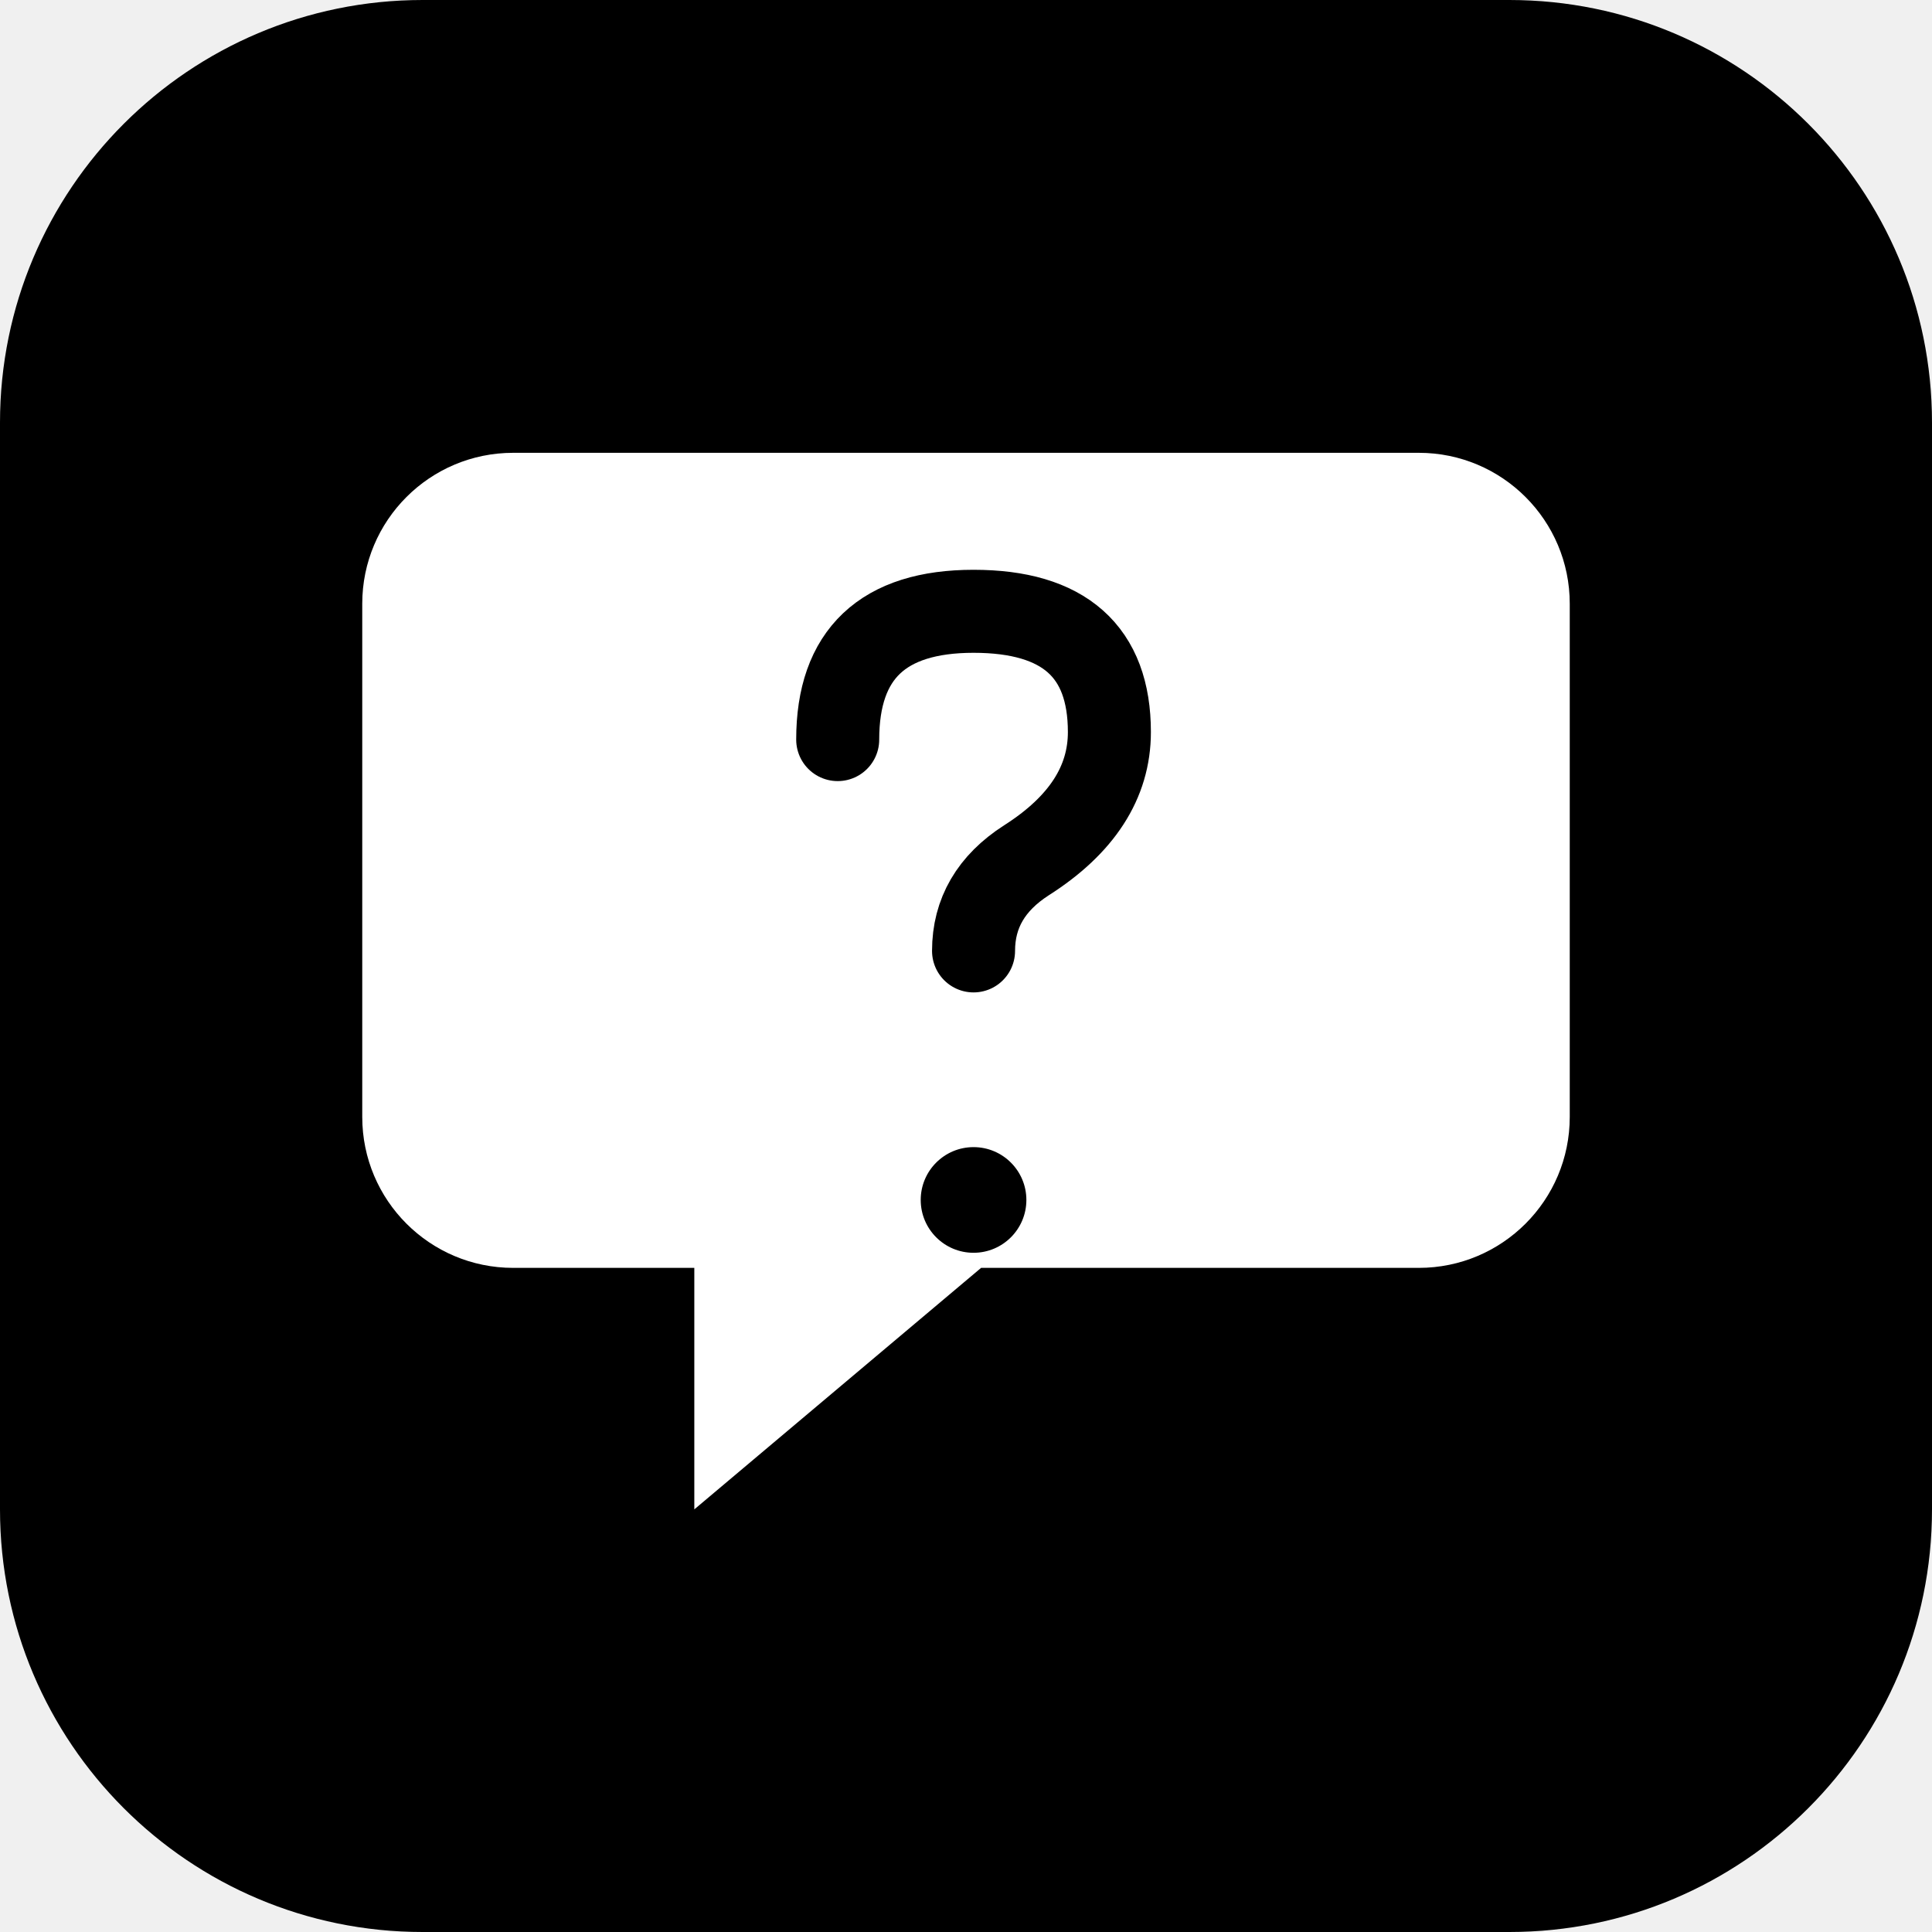
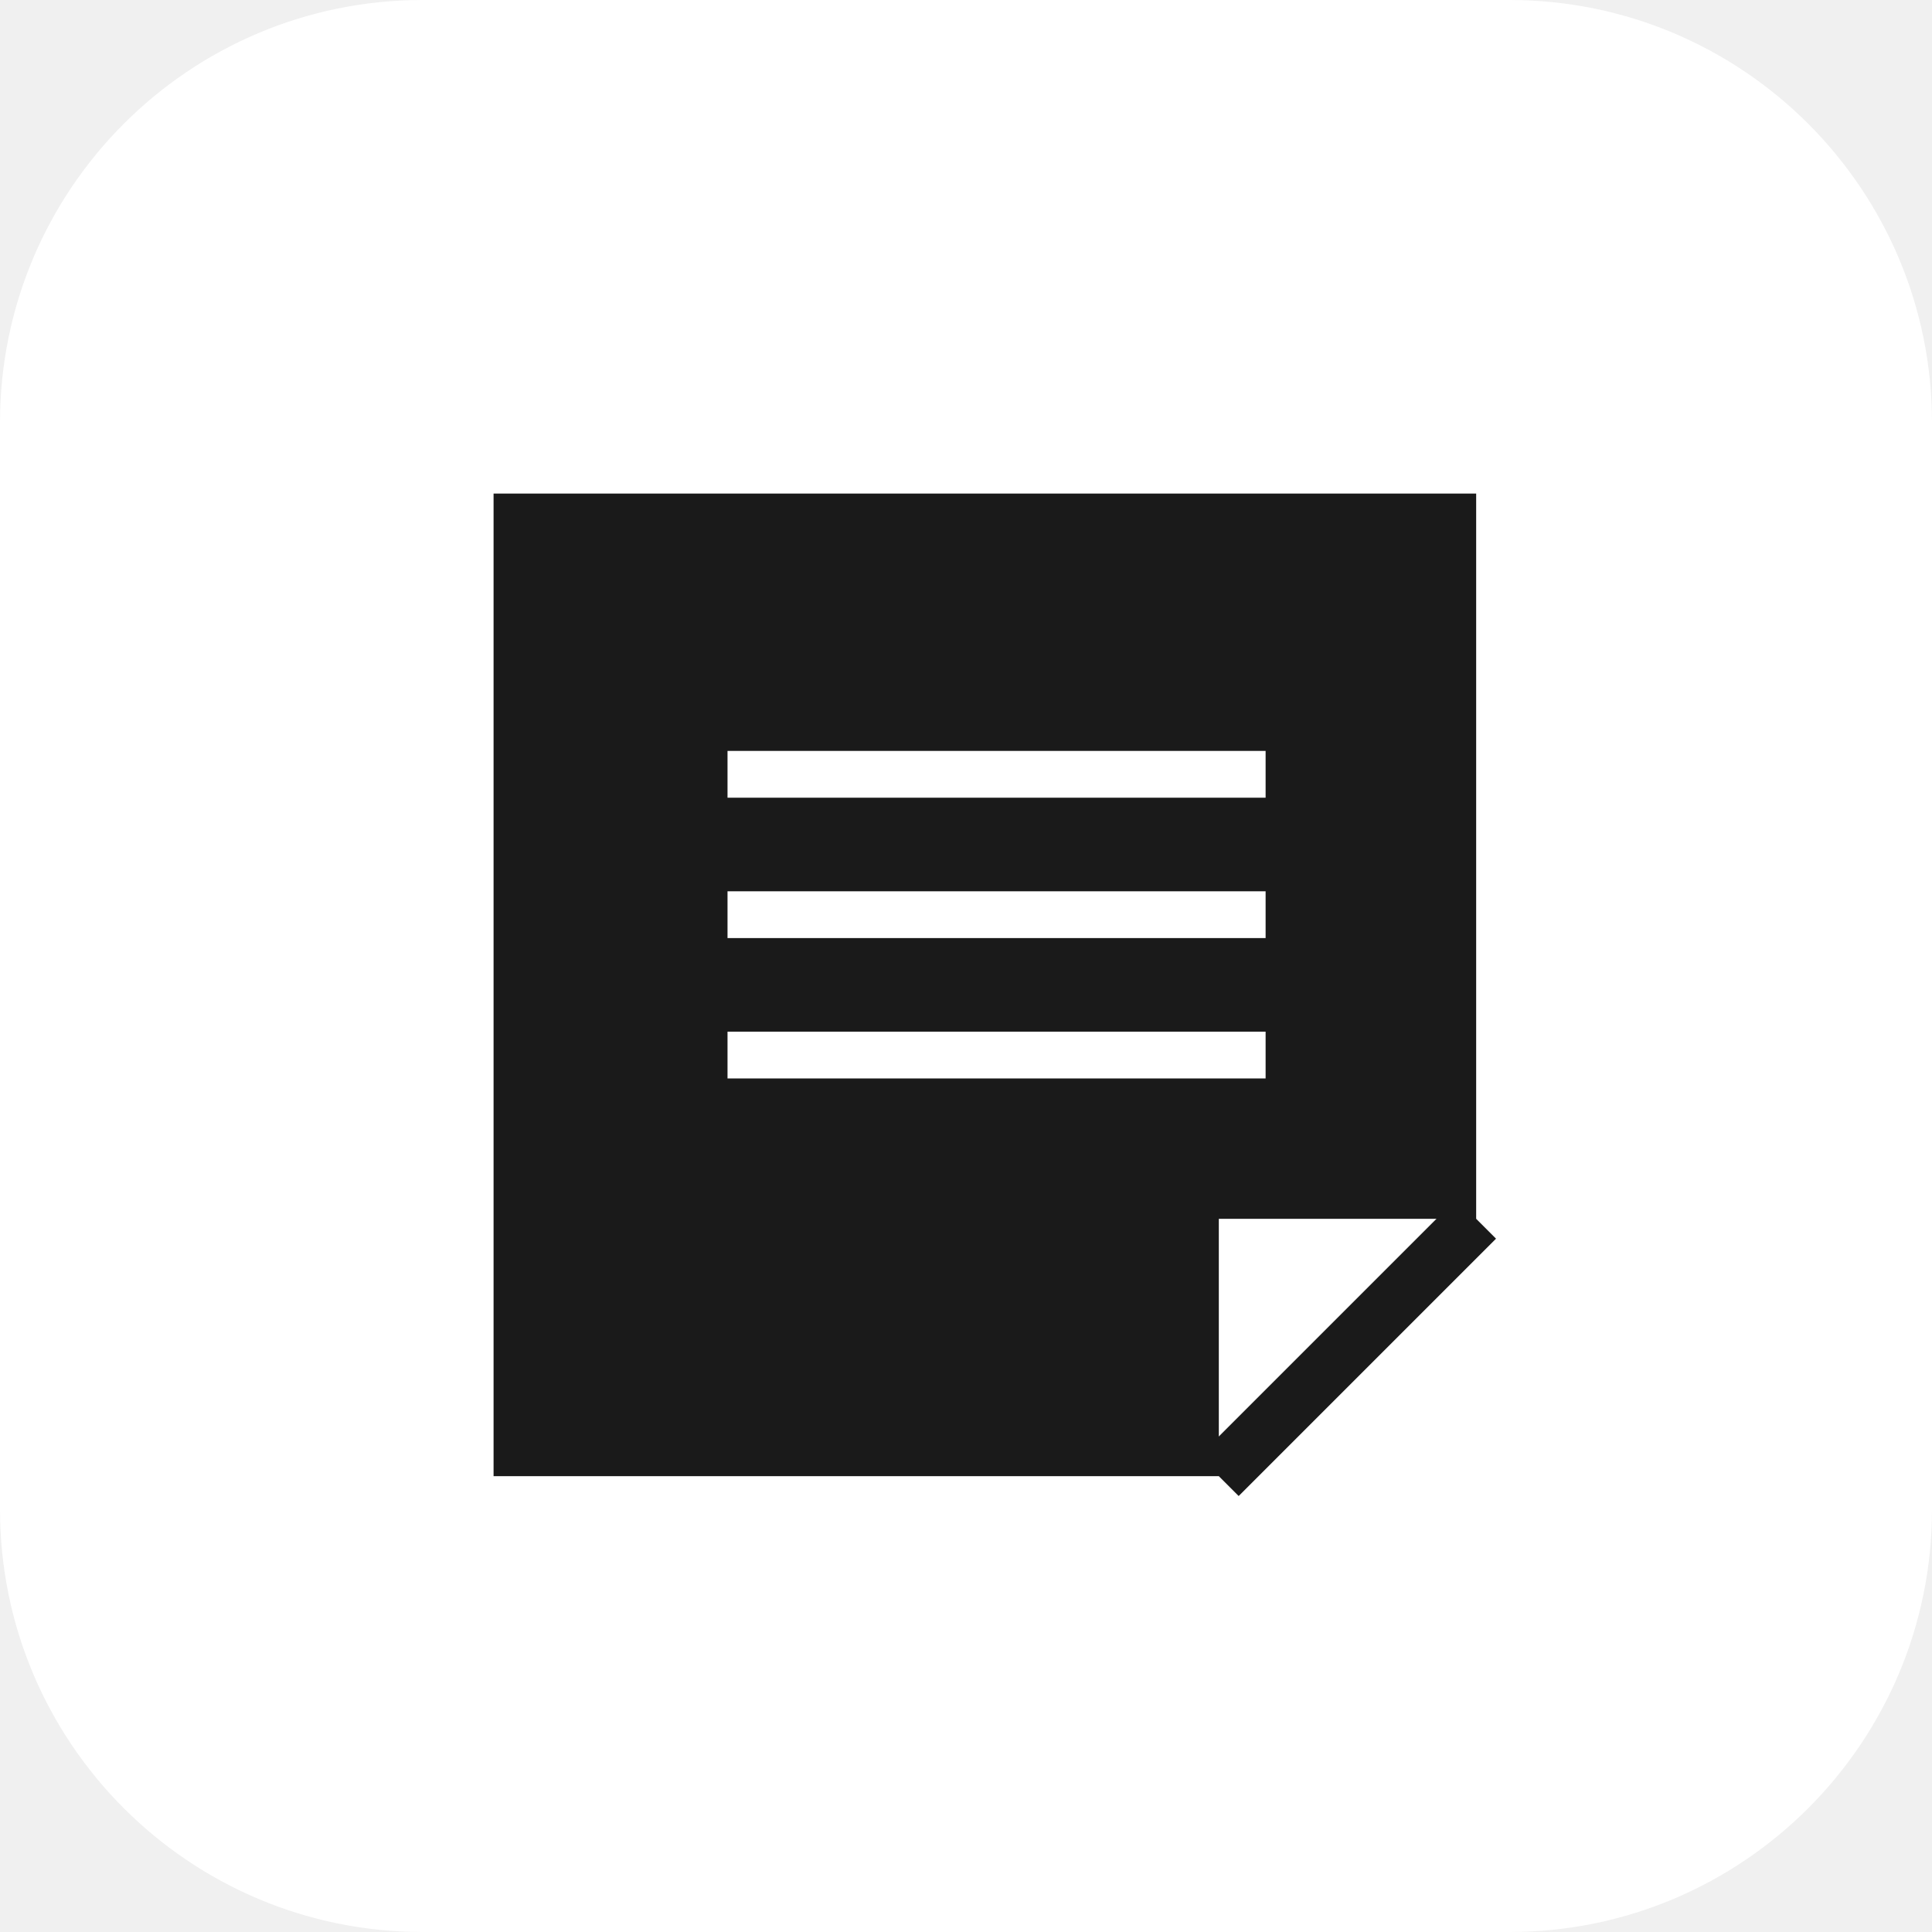
<svg xmlns="http://www.w3.org/2000/svg" viewBox="0 0 512 512">
-   <rect width="512" height="512" rx="112" fill="#000" />
-   <path d="M136 120h240a40 40 0 0 1 40 40v136a40 40 0 0 1-40 40H260l-76 64v-64h-48a40 40 0 0 1-40-40V160a40 40 0 0 1 40-40z" fill="#fff" />
-   <path d="M222 196q0-34 36-34t36 32q0 20-22 34-14 9-14 24" fill="none" stroke="#000" stroke-width="22" stroke-linecap="round" />
-   <circle cx="258" cy="318" r="14" fill="#000" />
+   <rect width="512" height="512" rx="112" fill="#fff" />
+   <g transform="translate(106 106) scale(6.2)">
+     <path fill="#1a1a1a" fill-rule="evenodd" d="M4 4h42v31H35v11H4zM14 15h23v2H14zM14 21h23v2H14zM14 27h23v2H14z" />
+     <path fill="none" stroke="#1a1a1a" stroke-width="2.4" d="M46 35L35 46" />
+   </g>
</svg>
